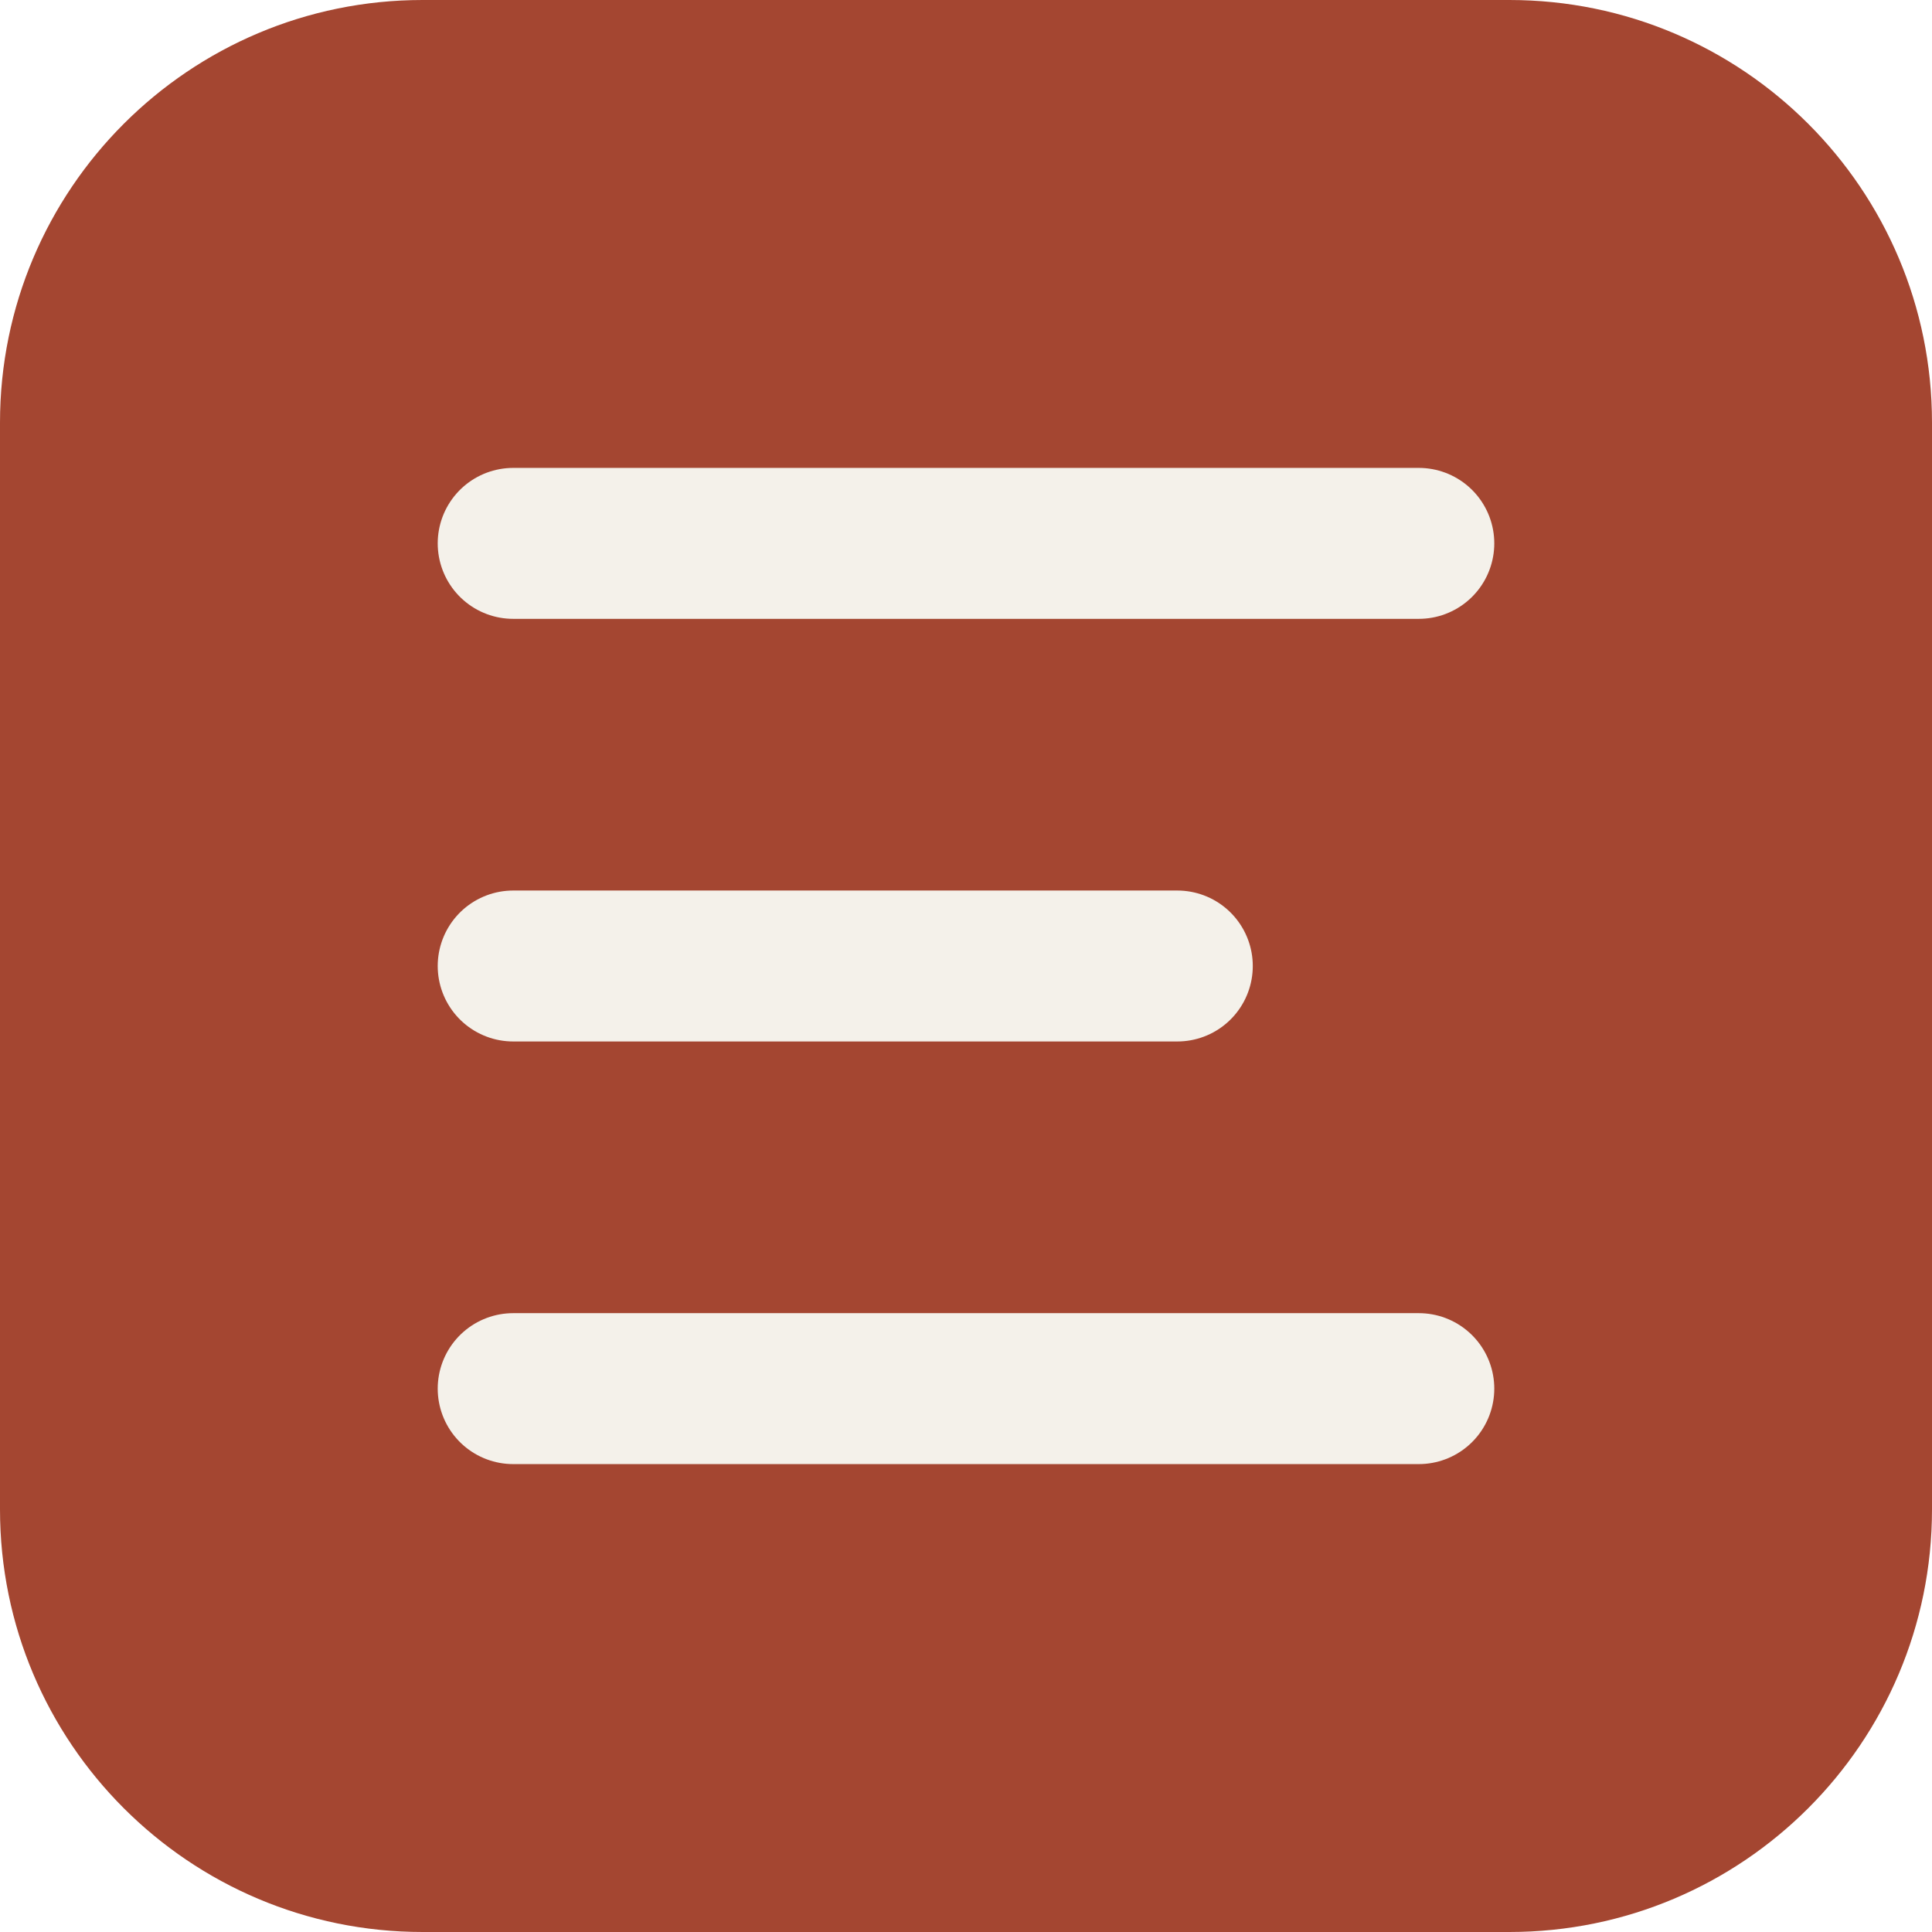
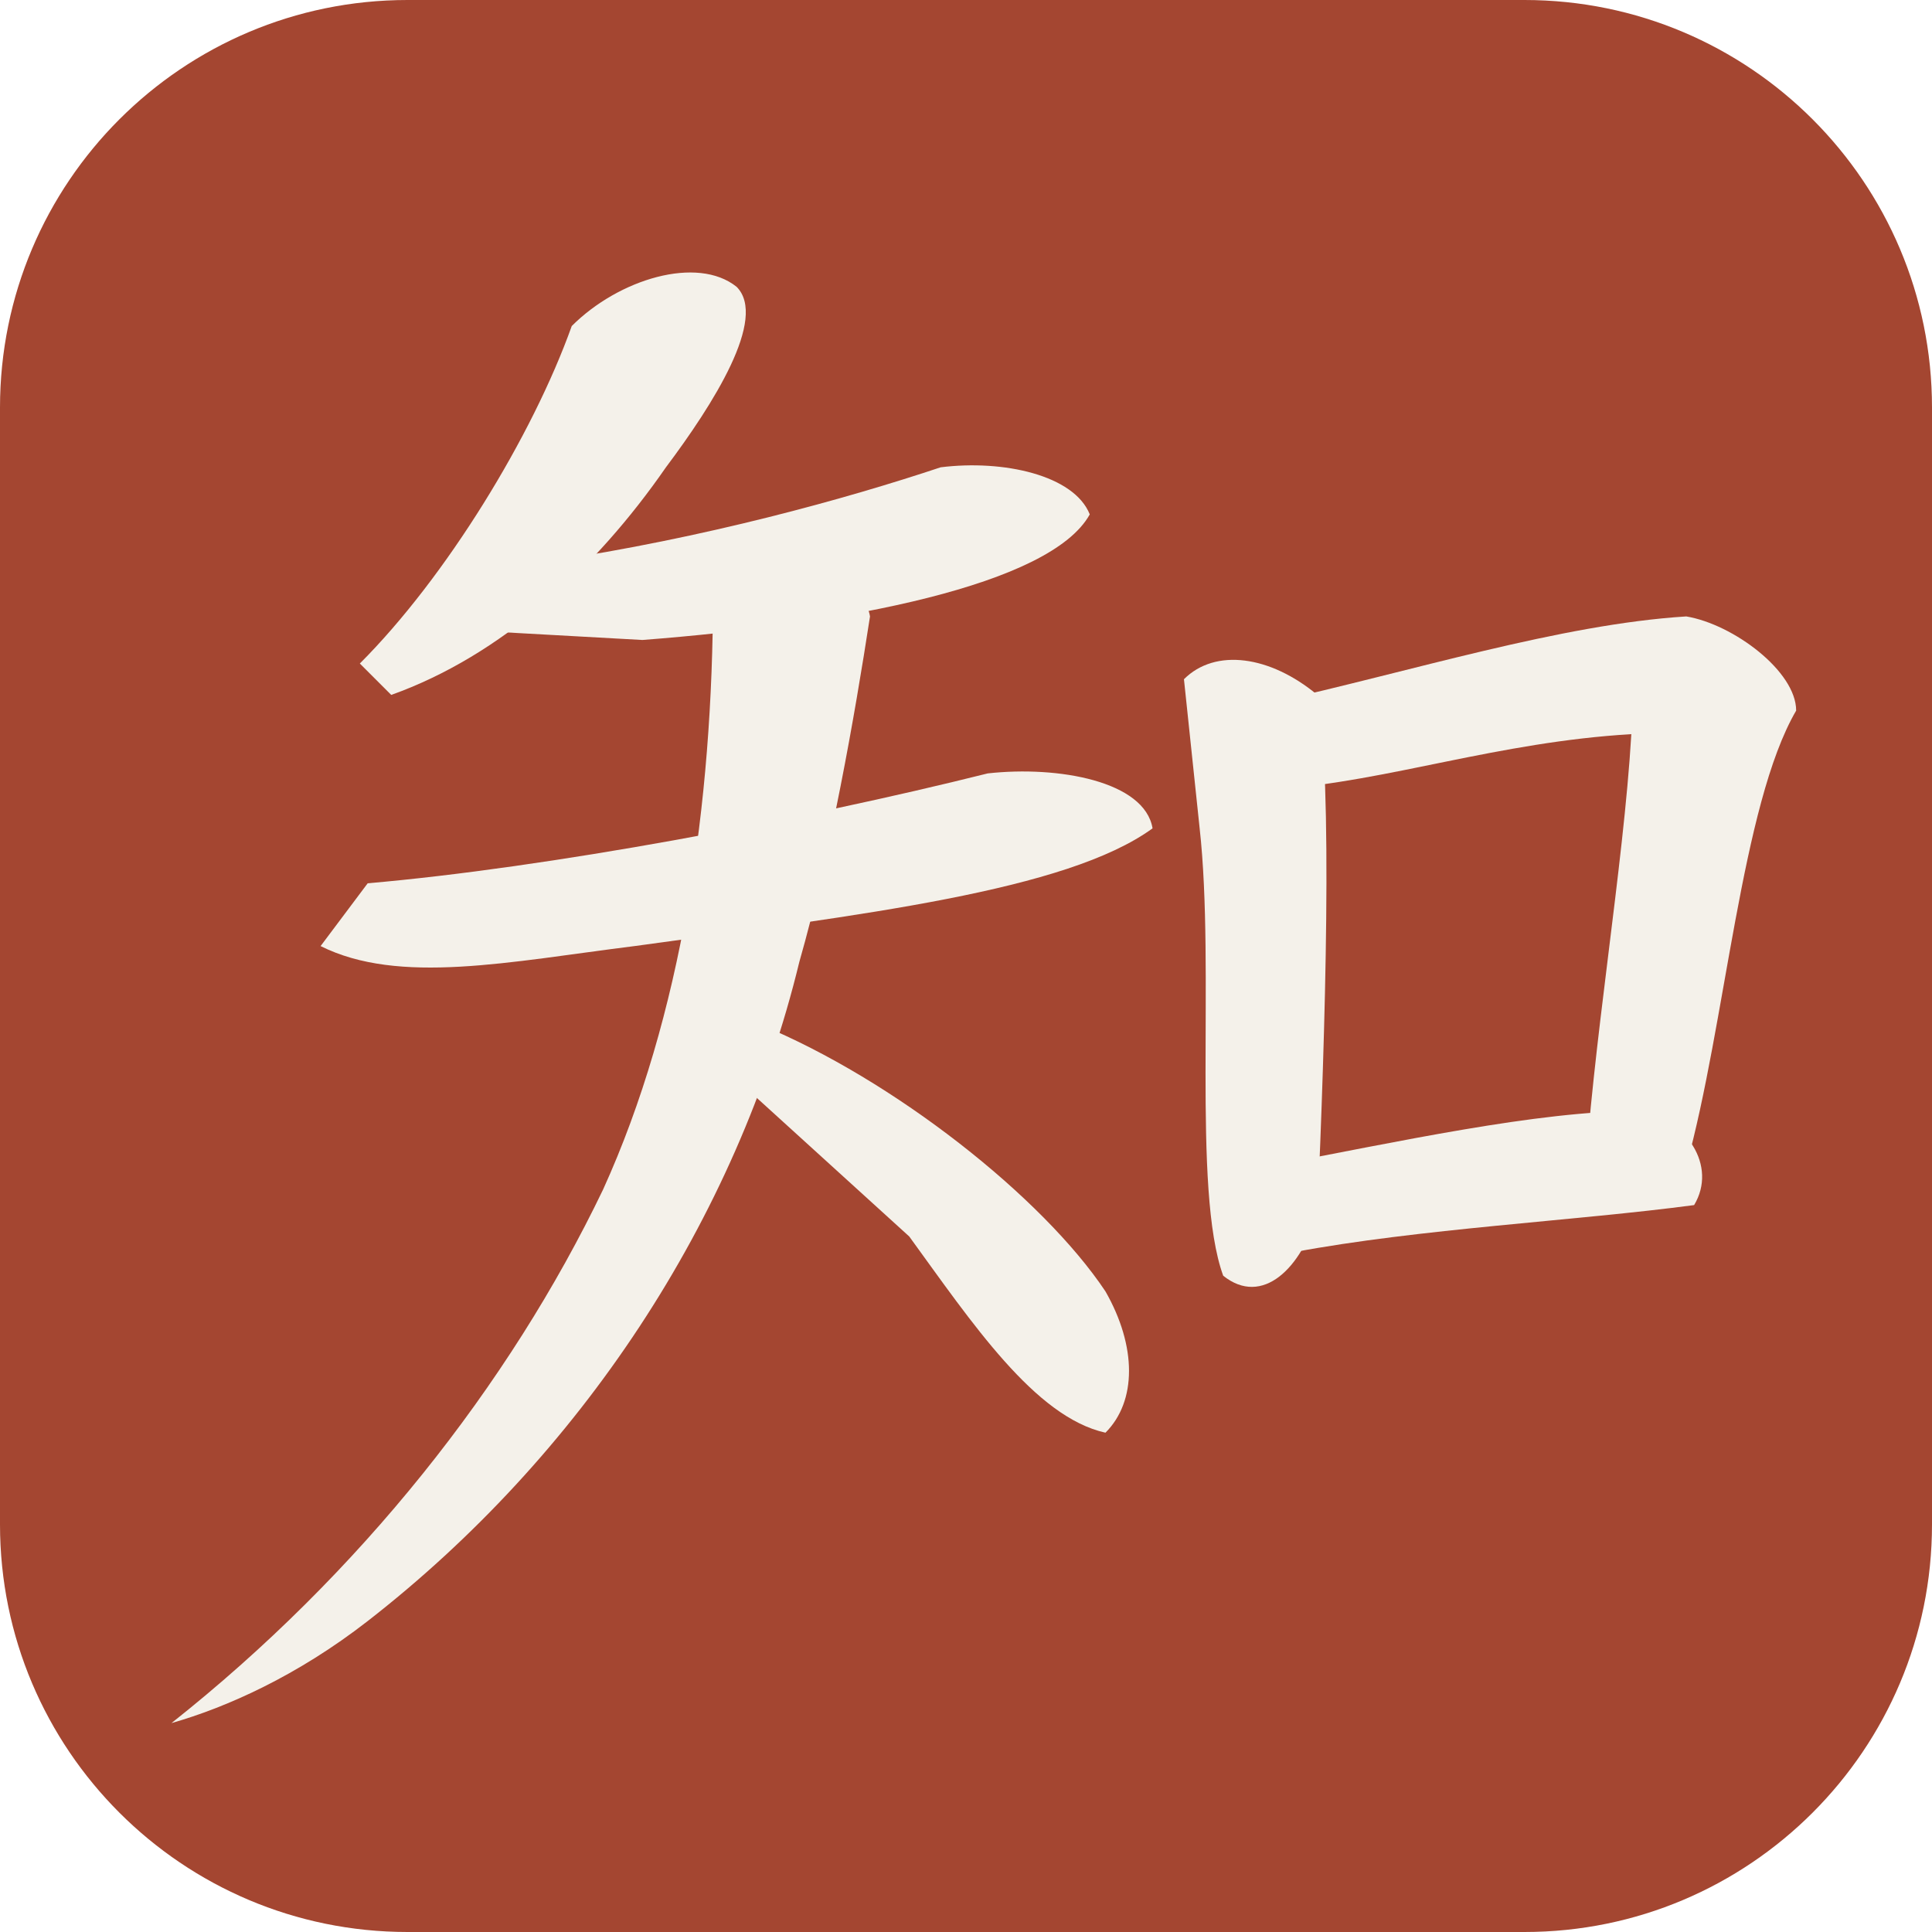
- <svg xmlns="http://www.w3.org/2000/svg" viewBox="0 0 64 64">
-   <rect width="64" height="64" rx="14" fill="#a44631" />
-   <path d="M17 18H47M17 32H39M17 46H47" stroke="#f4f1ea" stroke-width="5" stroke-linecap="round" />
+ <svg xmlns="http://www.w3.org/2000/svg" viewBox="0 0 256 256">
+   <rect width="256" height="256" rx="54" fill="#A44631" />
+   <g fill="#F4F1EA" transform="translate(4 12) scale(1.04)">
+     <path d="M69 30C75 24 85 21 90 25C94 29 87 40 81 48C72 61 60 72 46 77L42 73C53 62 64 44 69 30Z" />
+     <path d="M66 60C86 57 104 52 116 48C124 47 133 49 135 54C130 63 104 68 78 70L60 69Z" />
+     <path d="M43 101C66 99 98 93 122 87C131 86 142 88 143 94C132 102 106 105 77 109C61 111 47 114 37 109Z" />
+     <path d="M87 64C94 60 106 61 107 67C105 80 102 97 98 111C90 144 70 174 43 195C34 202 25 206 18 208C42 189 61 165 73 140C83 118 87 91 87 64Z" />
+     <path d="M93 119C110 126 129 141 137 153C141 160 141 167 137 171C128 169 120 157 112 146L90 126Z" />
+     <path d="M147 75C151 71 158 72 164 77C166 88 165 120 164 143C162 150 157 155 152 151C148 140 151 112 149 94Z" />
+     <path d="M158 78C176 74 195 68 211 67C217 68 225 74 225 79C218 91 216 119 211 137L198 140C199 122 203 99 204 82C187 83 173 88 159 89Z" />
+     <path d="M158 137C174 134 192 130 205 130C211 131 215 137 212 142C197 144 177 145 161 148L155 144Z" />
+   </g>
</svg>
